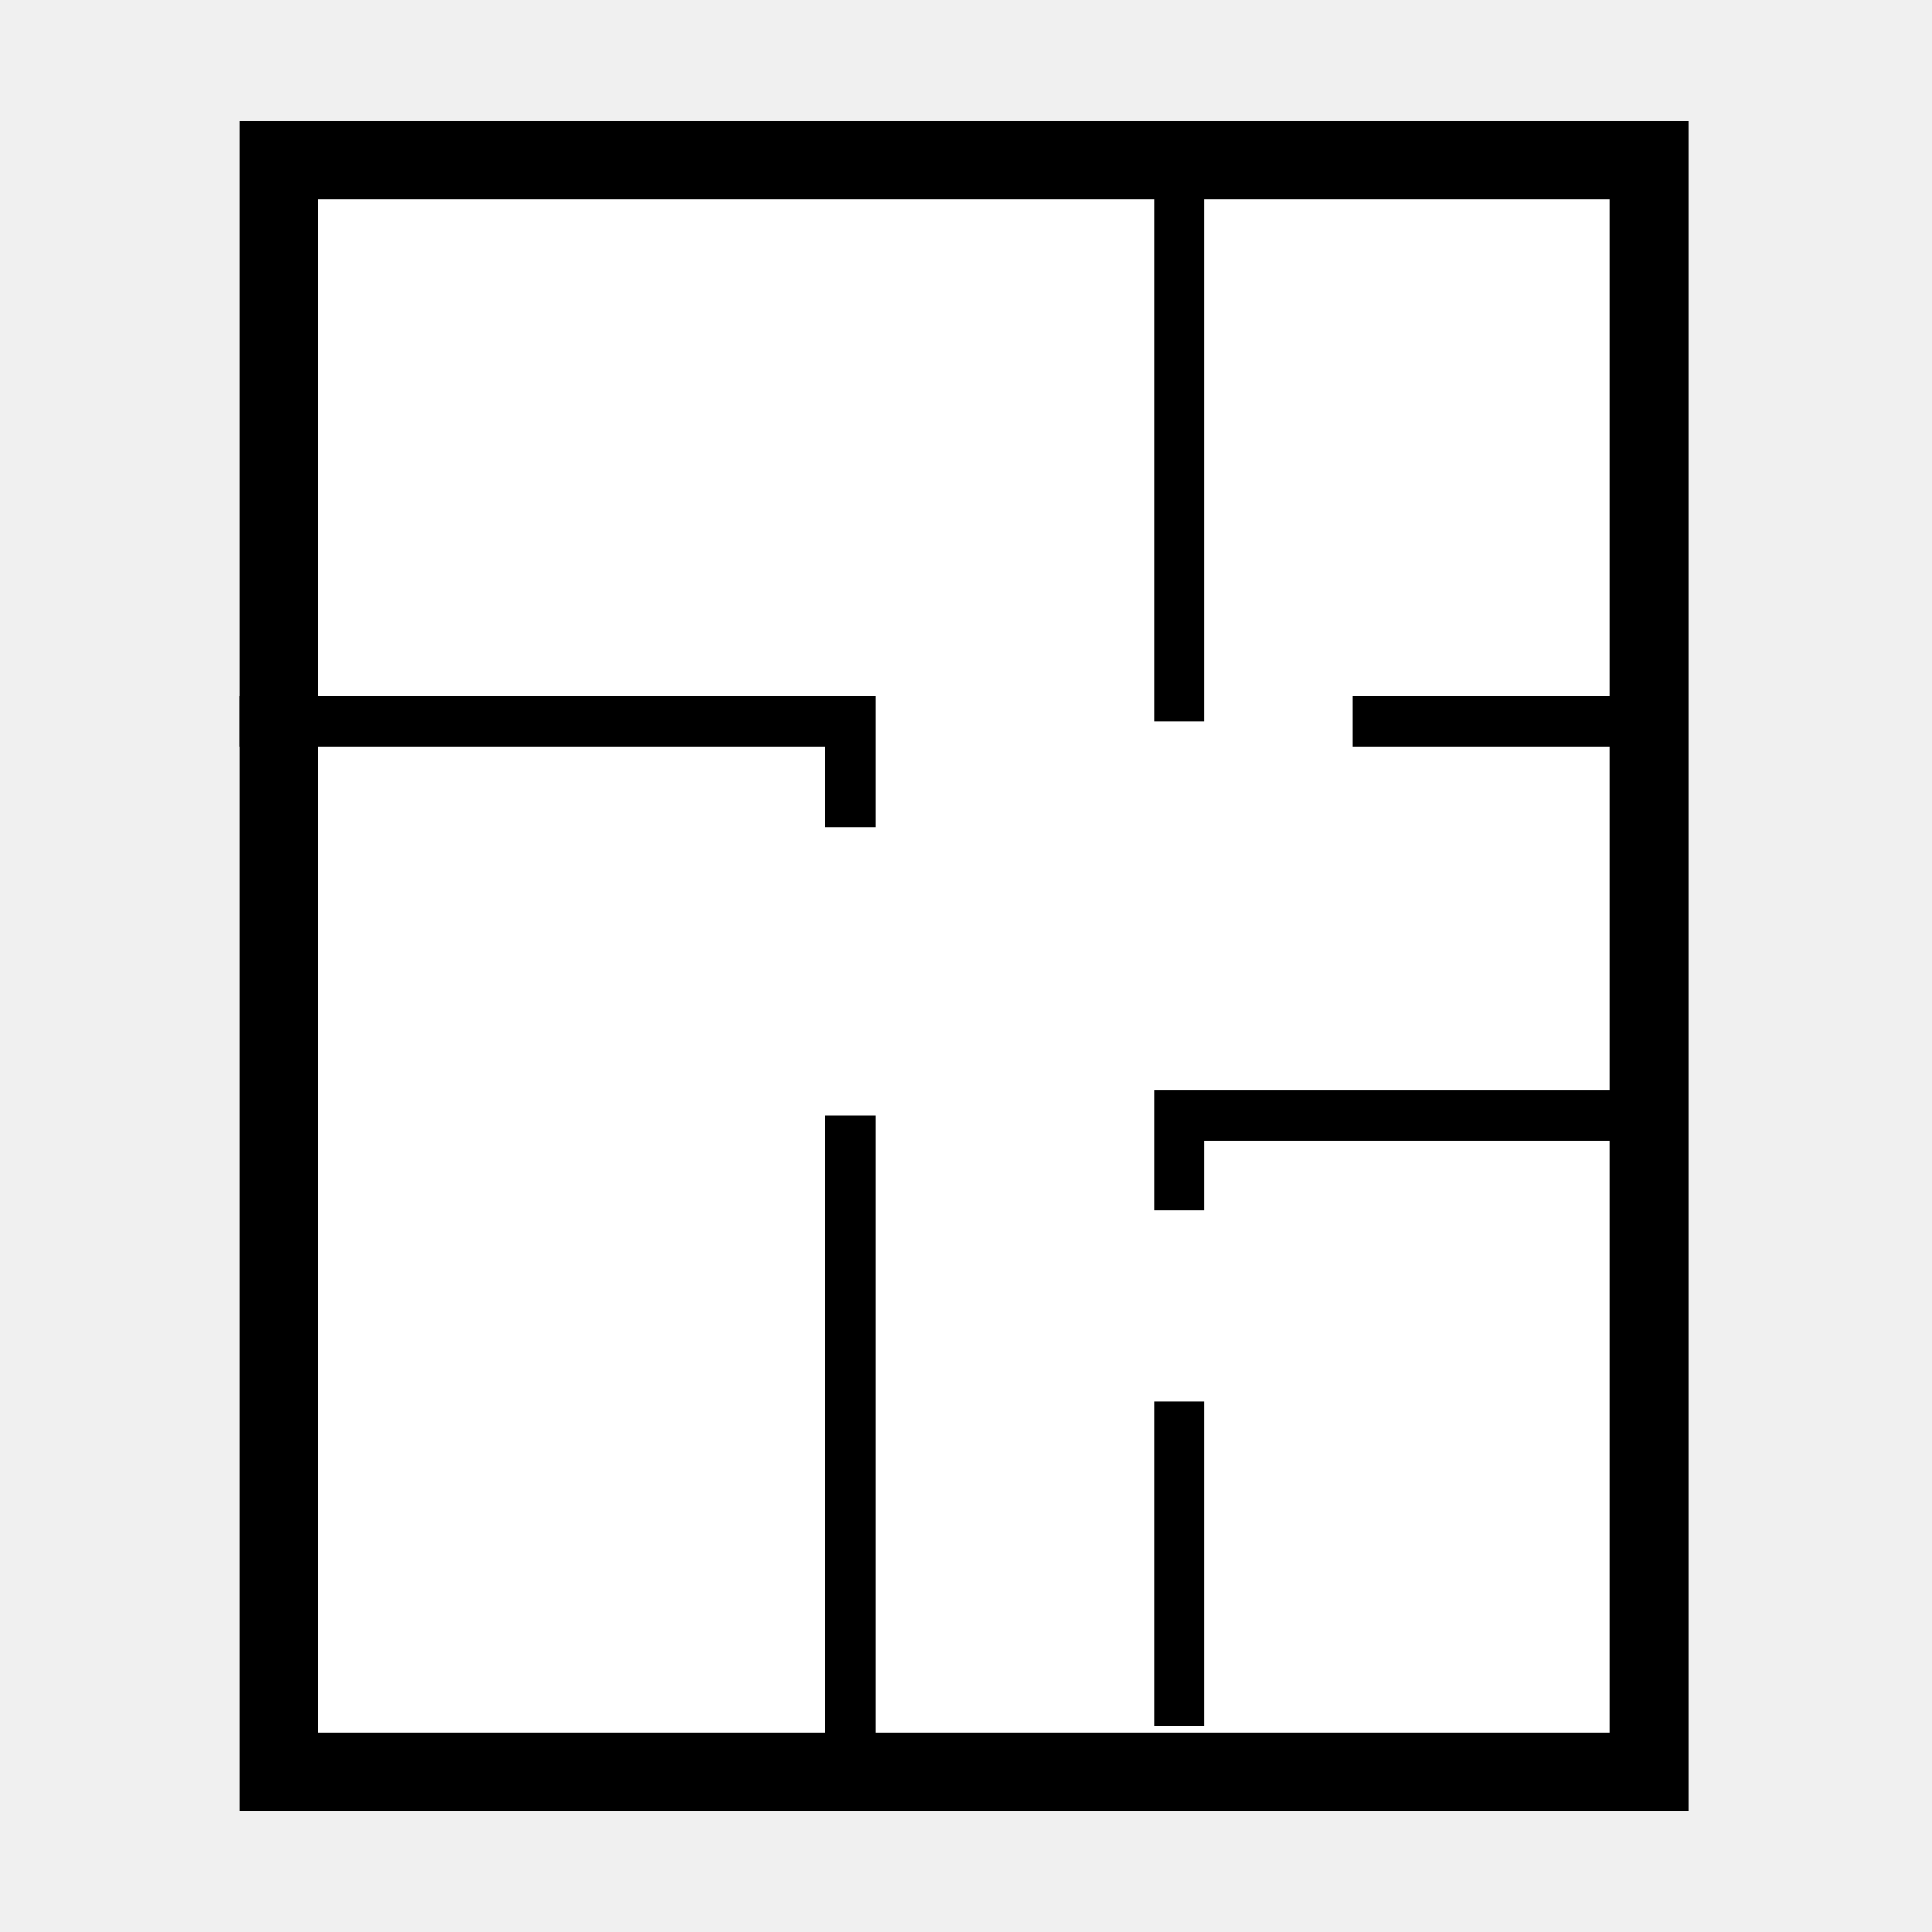
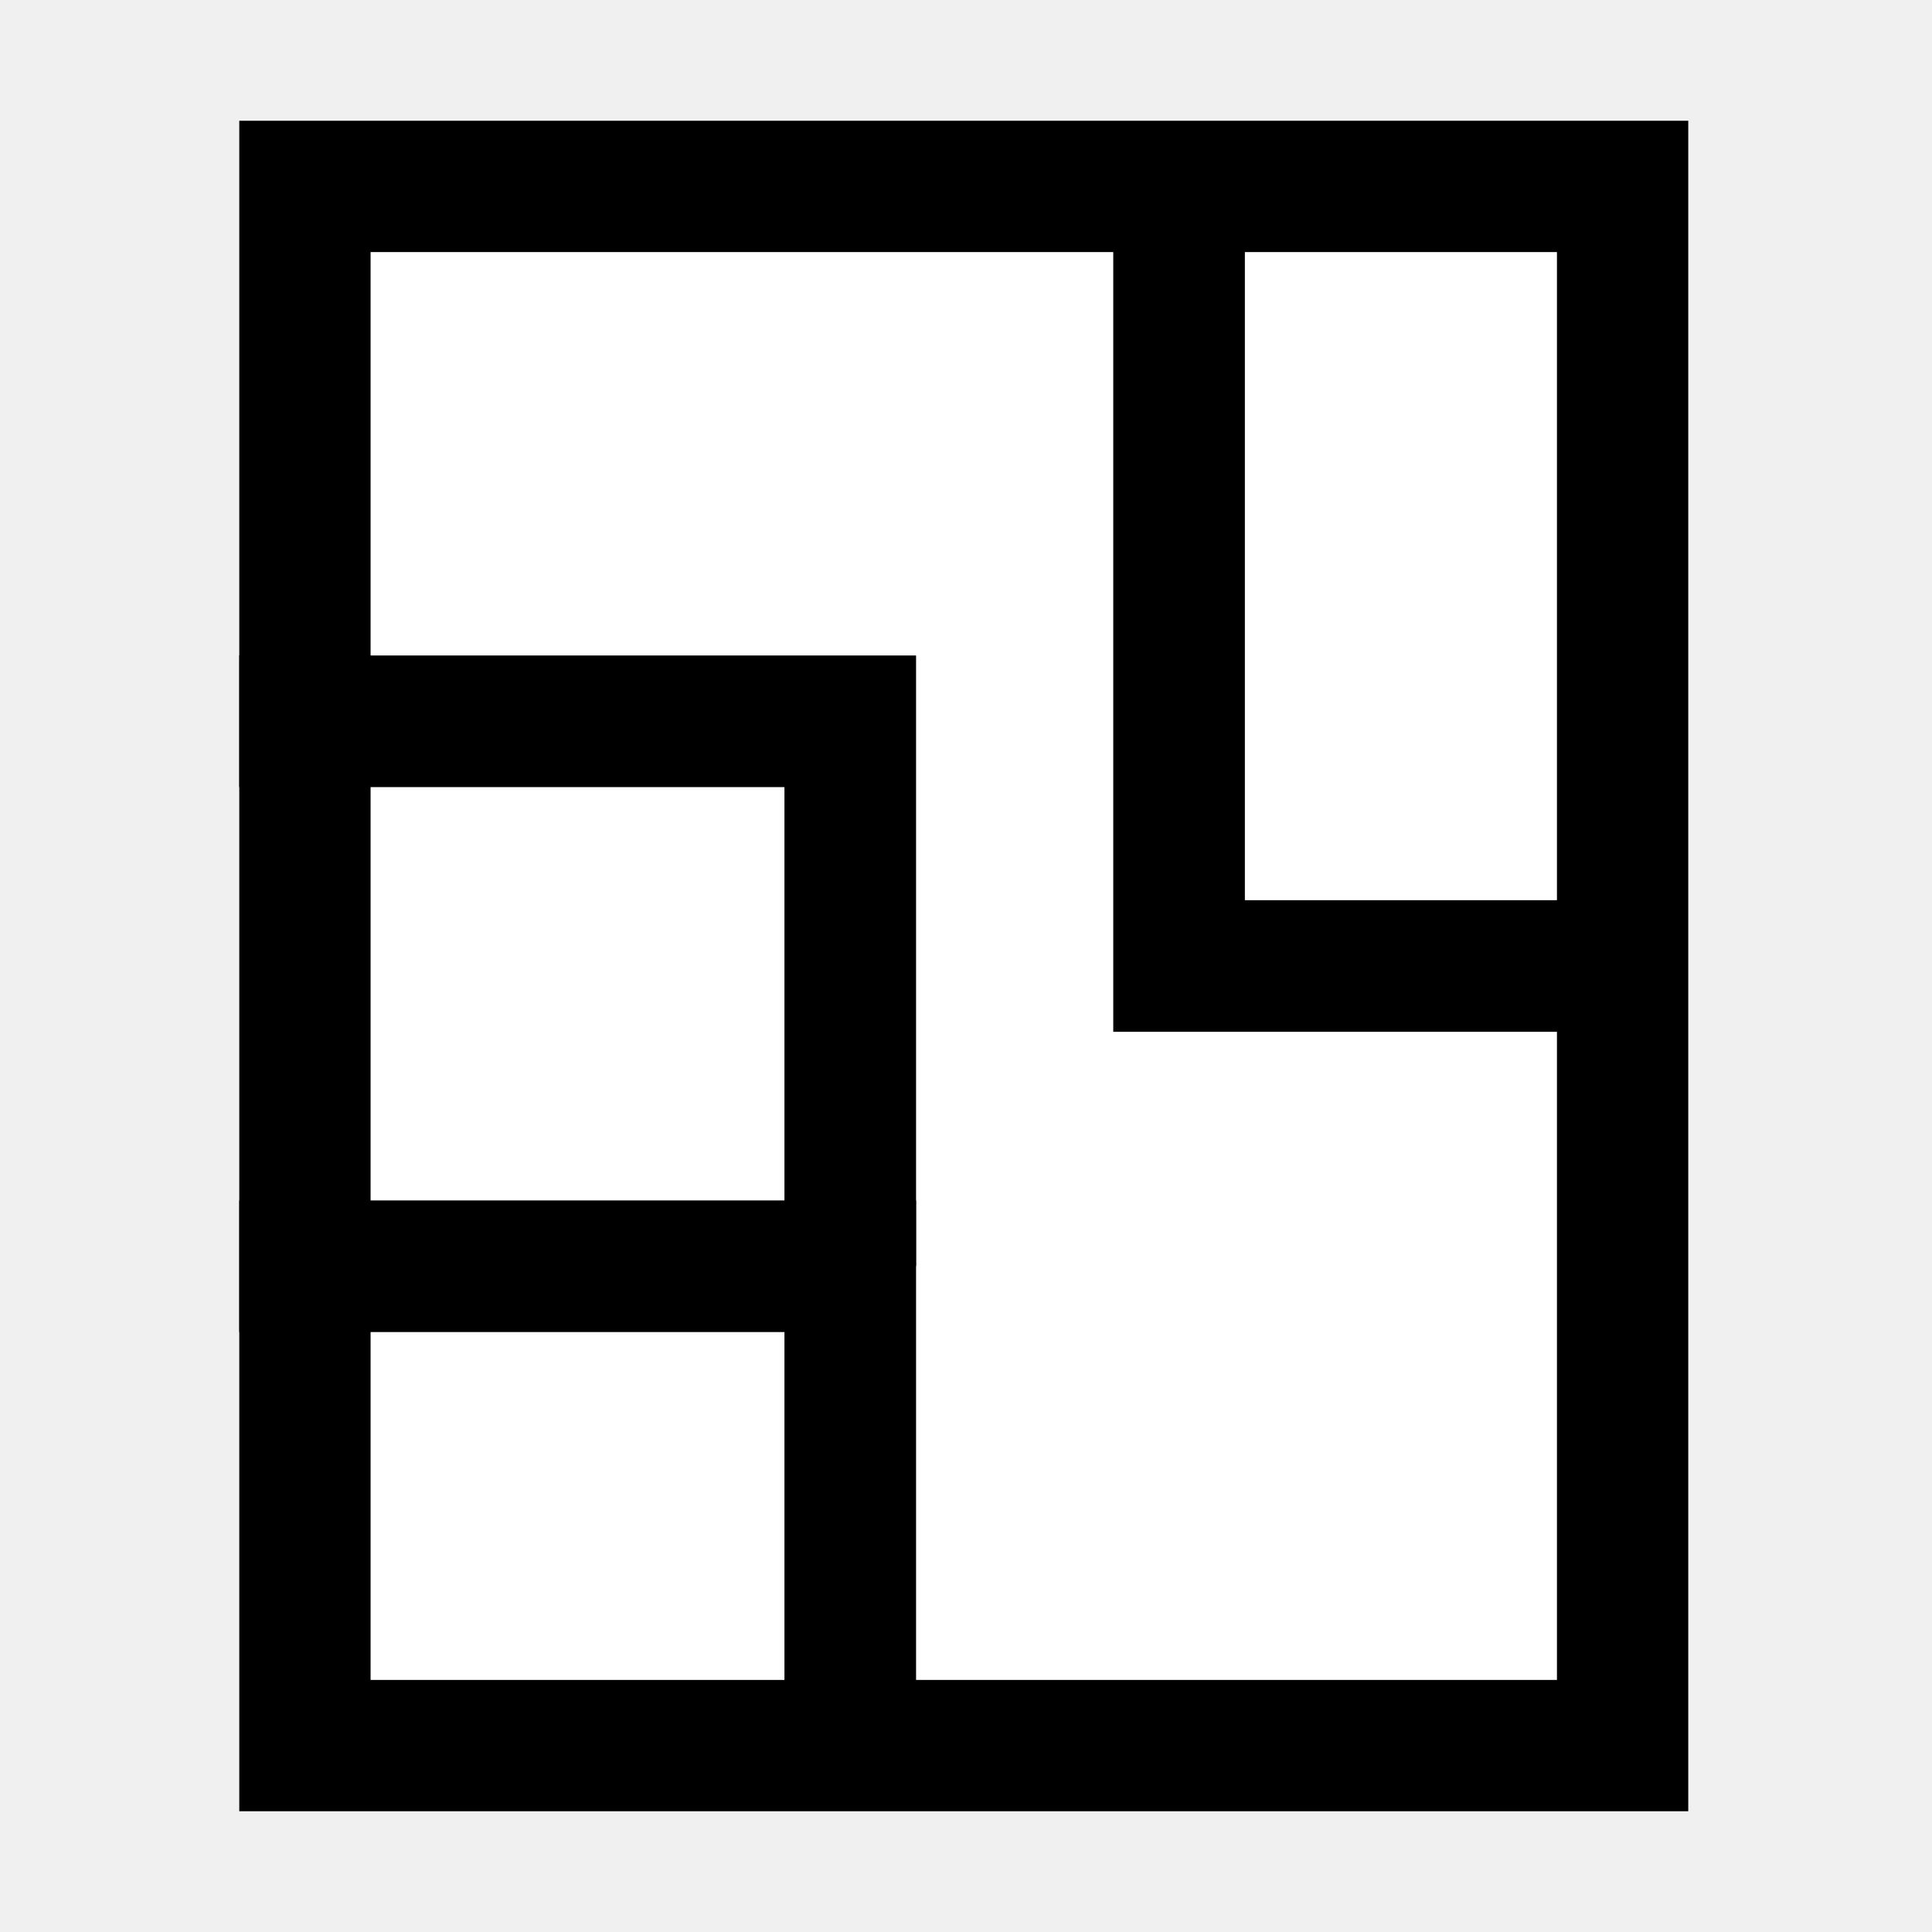
<svg xmlns="http://www.w3.org/2000/svg" width="100%" height="100%" viewBox="0 0 32 32" version="1.1" xml:space="preserve" style="fill-rule:evenodd;clip-rule:evenodd;stroke-miterlimit:1.5;">
  <rect x="3.963" y="2" width="24" height="28" style="fill:#fff;" />
-   <path d="M27.963,2l0,28l-24,0l-0,-28l24,0Zm-1.305,1.305l-21.39,0l0,25.39l21.39,-0l0,-25.39Z" />
-   <path d="M27.323,11.947l-4.915,0" style="fill:none;stroke:#000;stroke-width:0.83px;" />
-   <path d="M14.083,30l0,-11.523" style="fill:none;stroke:#000;stroke-width:0.83px;" />
-   <path d="M3.963,11.947l10.12,0l0,1.752" style="fill:none;stroke:#000;stroke-width:0.83px;" />
-   <path d="M19.529,28.588l0,-5.376" style="fill:none;stroke:#000;stroke-width:0.83px;" />
-   <path d="M19.529,2l0,9.947" style="fill:none;stroke:#000;stroke-width:0.83px;" />
-   <path d="M27.323,18.477l-7.794,0l0,1.57" style="fill:none;stroke:#000;stroke-width:0.83px;" />
+   <path d="M27.963,2l0,28l-24,0l-0,-28l24,0Zm-2.175,2.175l-19.65,-0l-0,23.65l19.65,0l0,-23.65Z" />
+   <path d="M3.963,20.973l10.12,-0l0,7.616" style="fill:none;stroke:#000;stroke-width:2.18px;" />
+   <path d="M3.963,11.947l10.12,0l0,9.026" style="fill:none;stroke:#000;stroke-width:2.18px;" />
+   <path d="M27.323,16l-7.794,0l0,-12.546" style="fill:none;stroke:#000;stroke-width:2.18px;" />
</svg>
